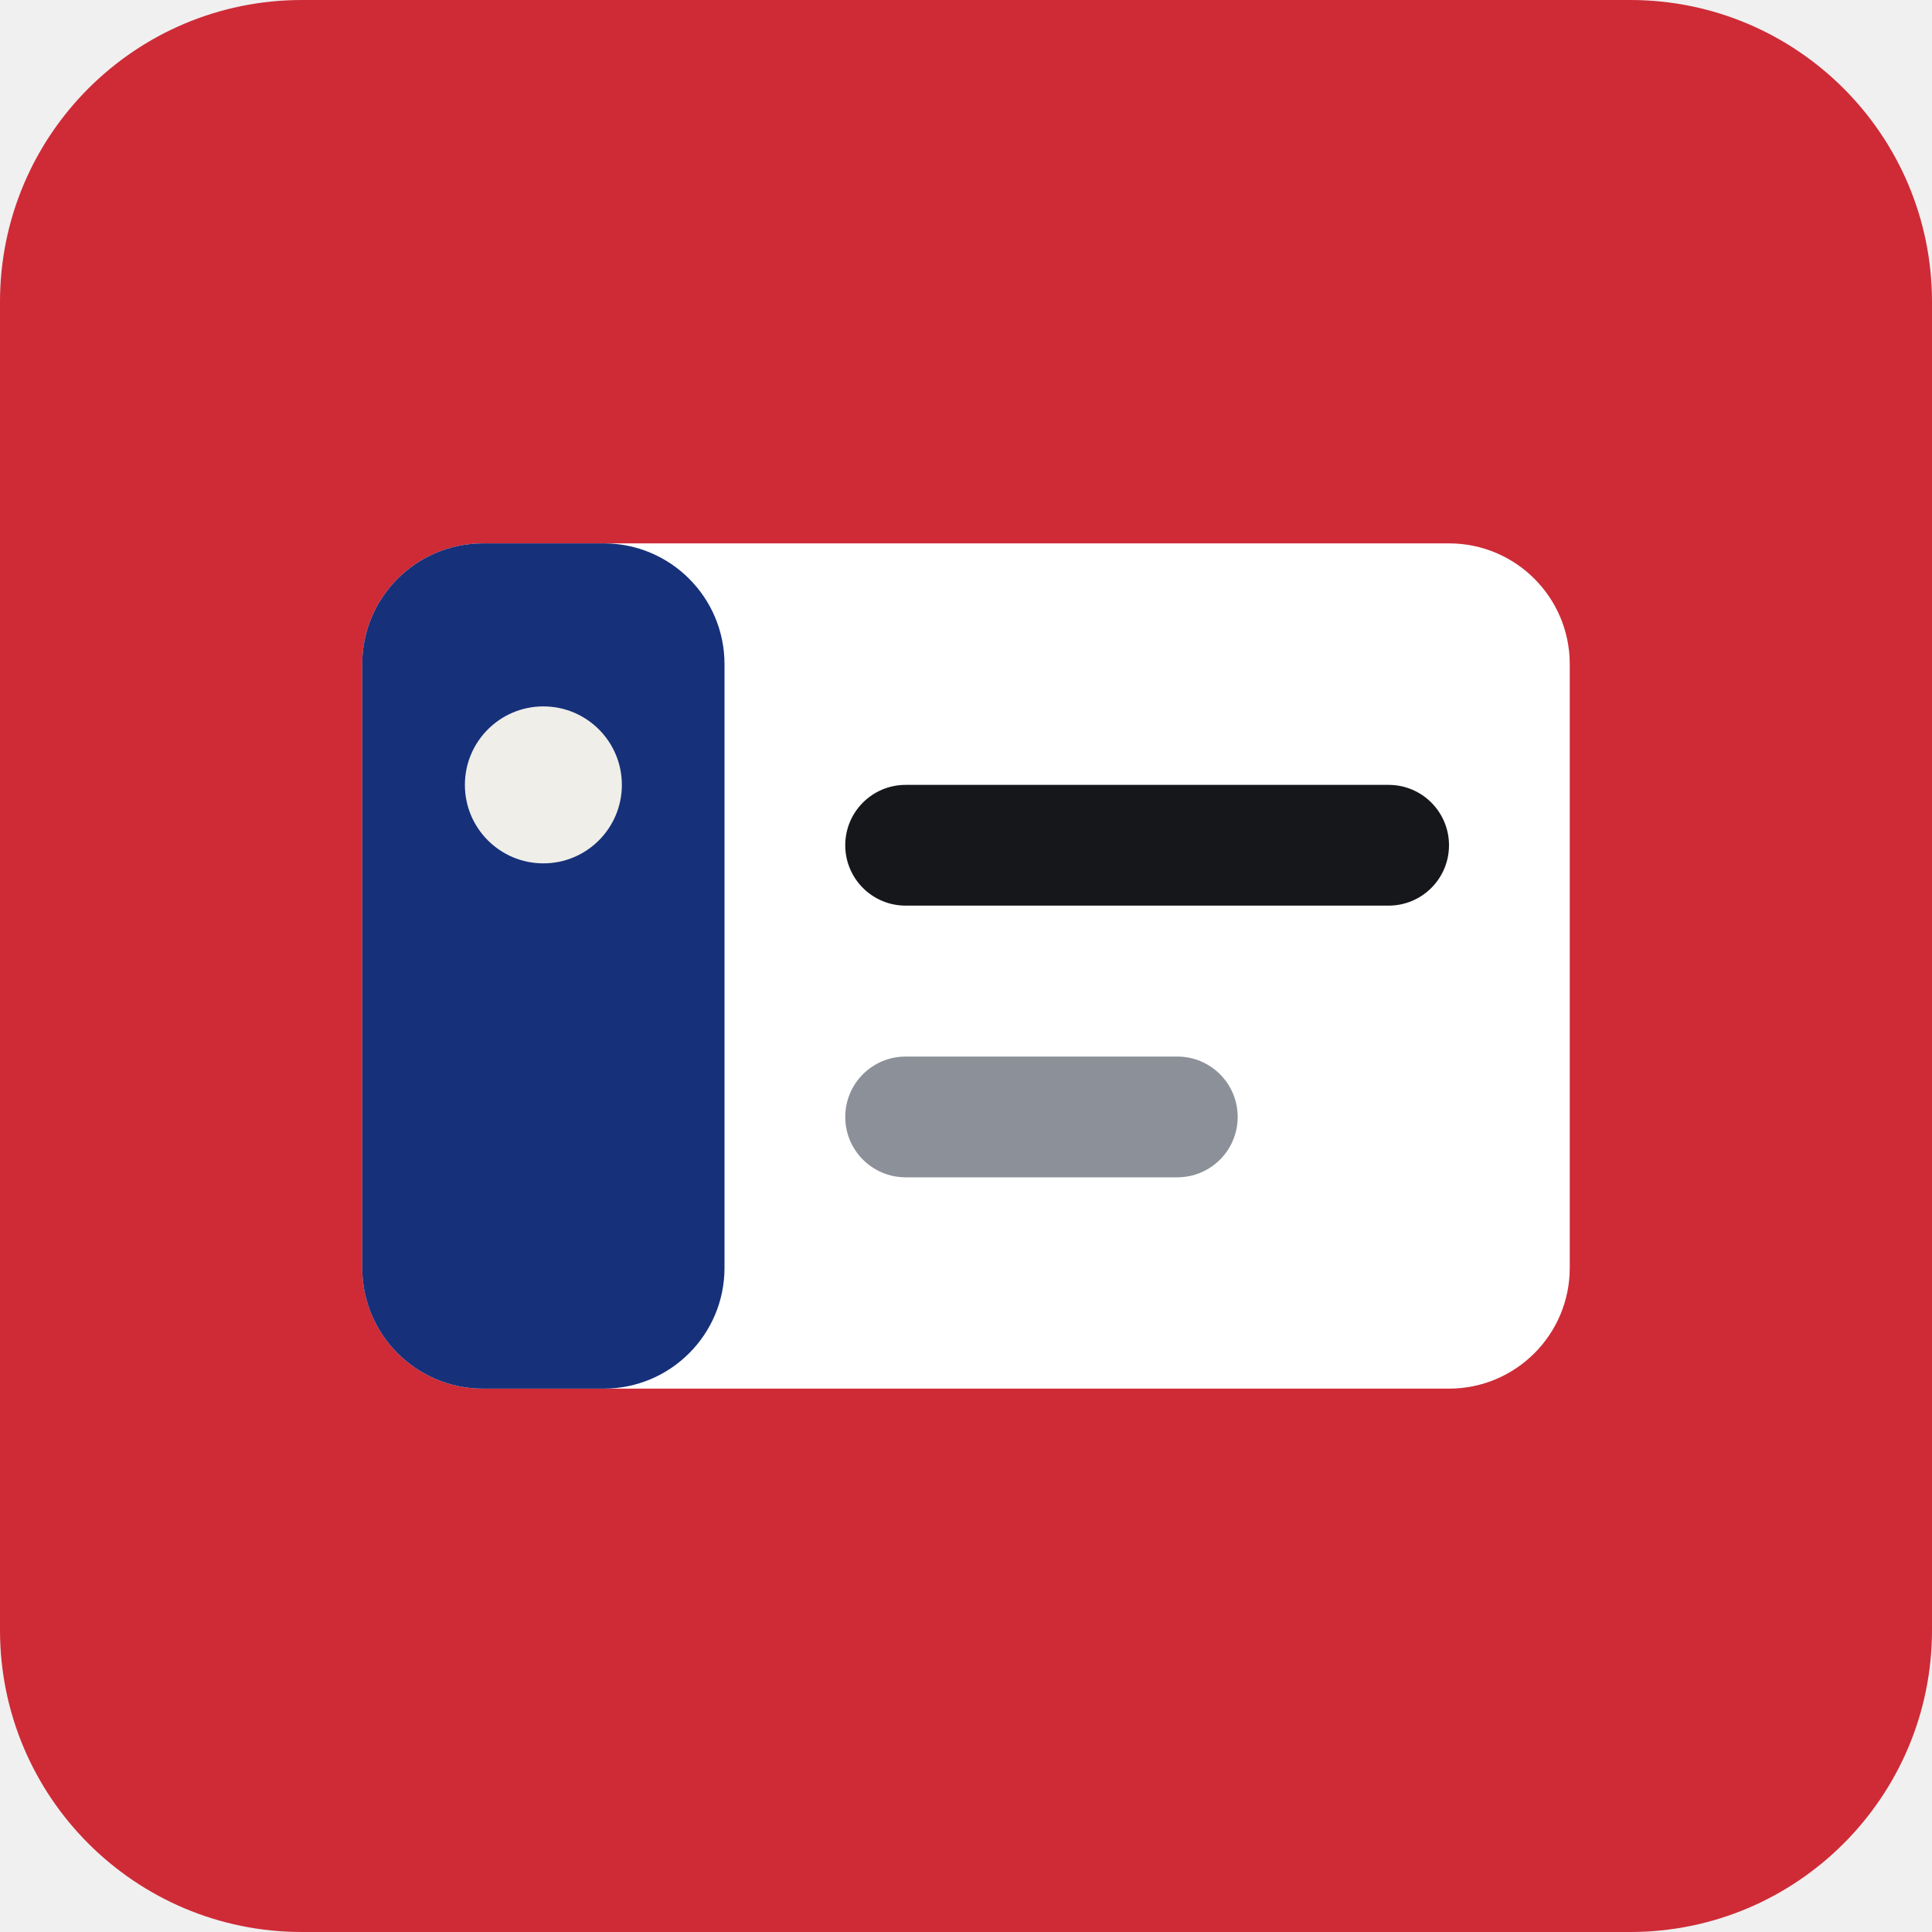
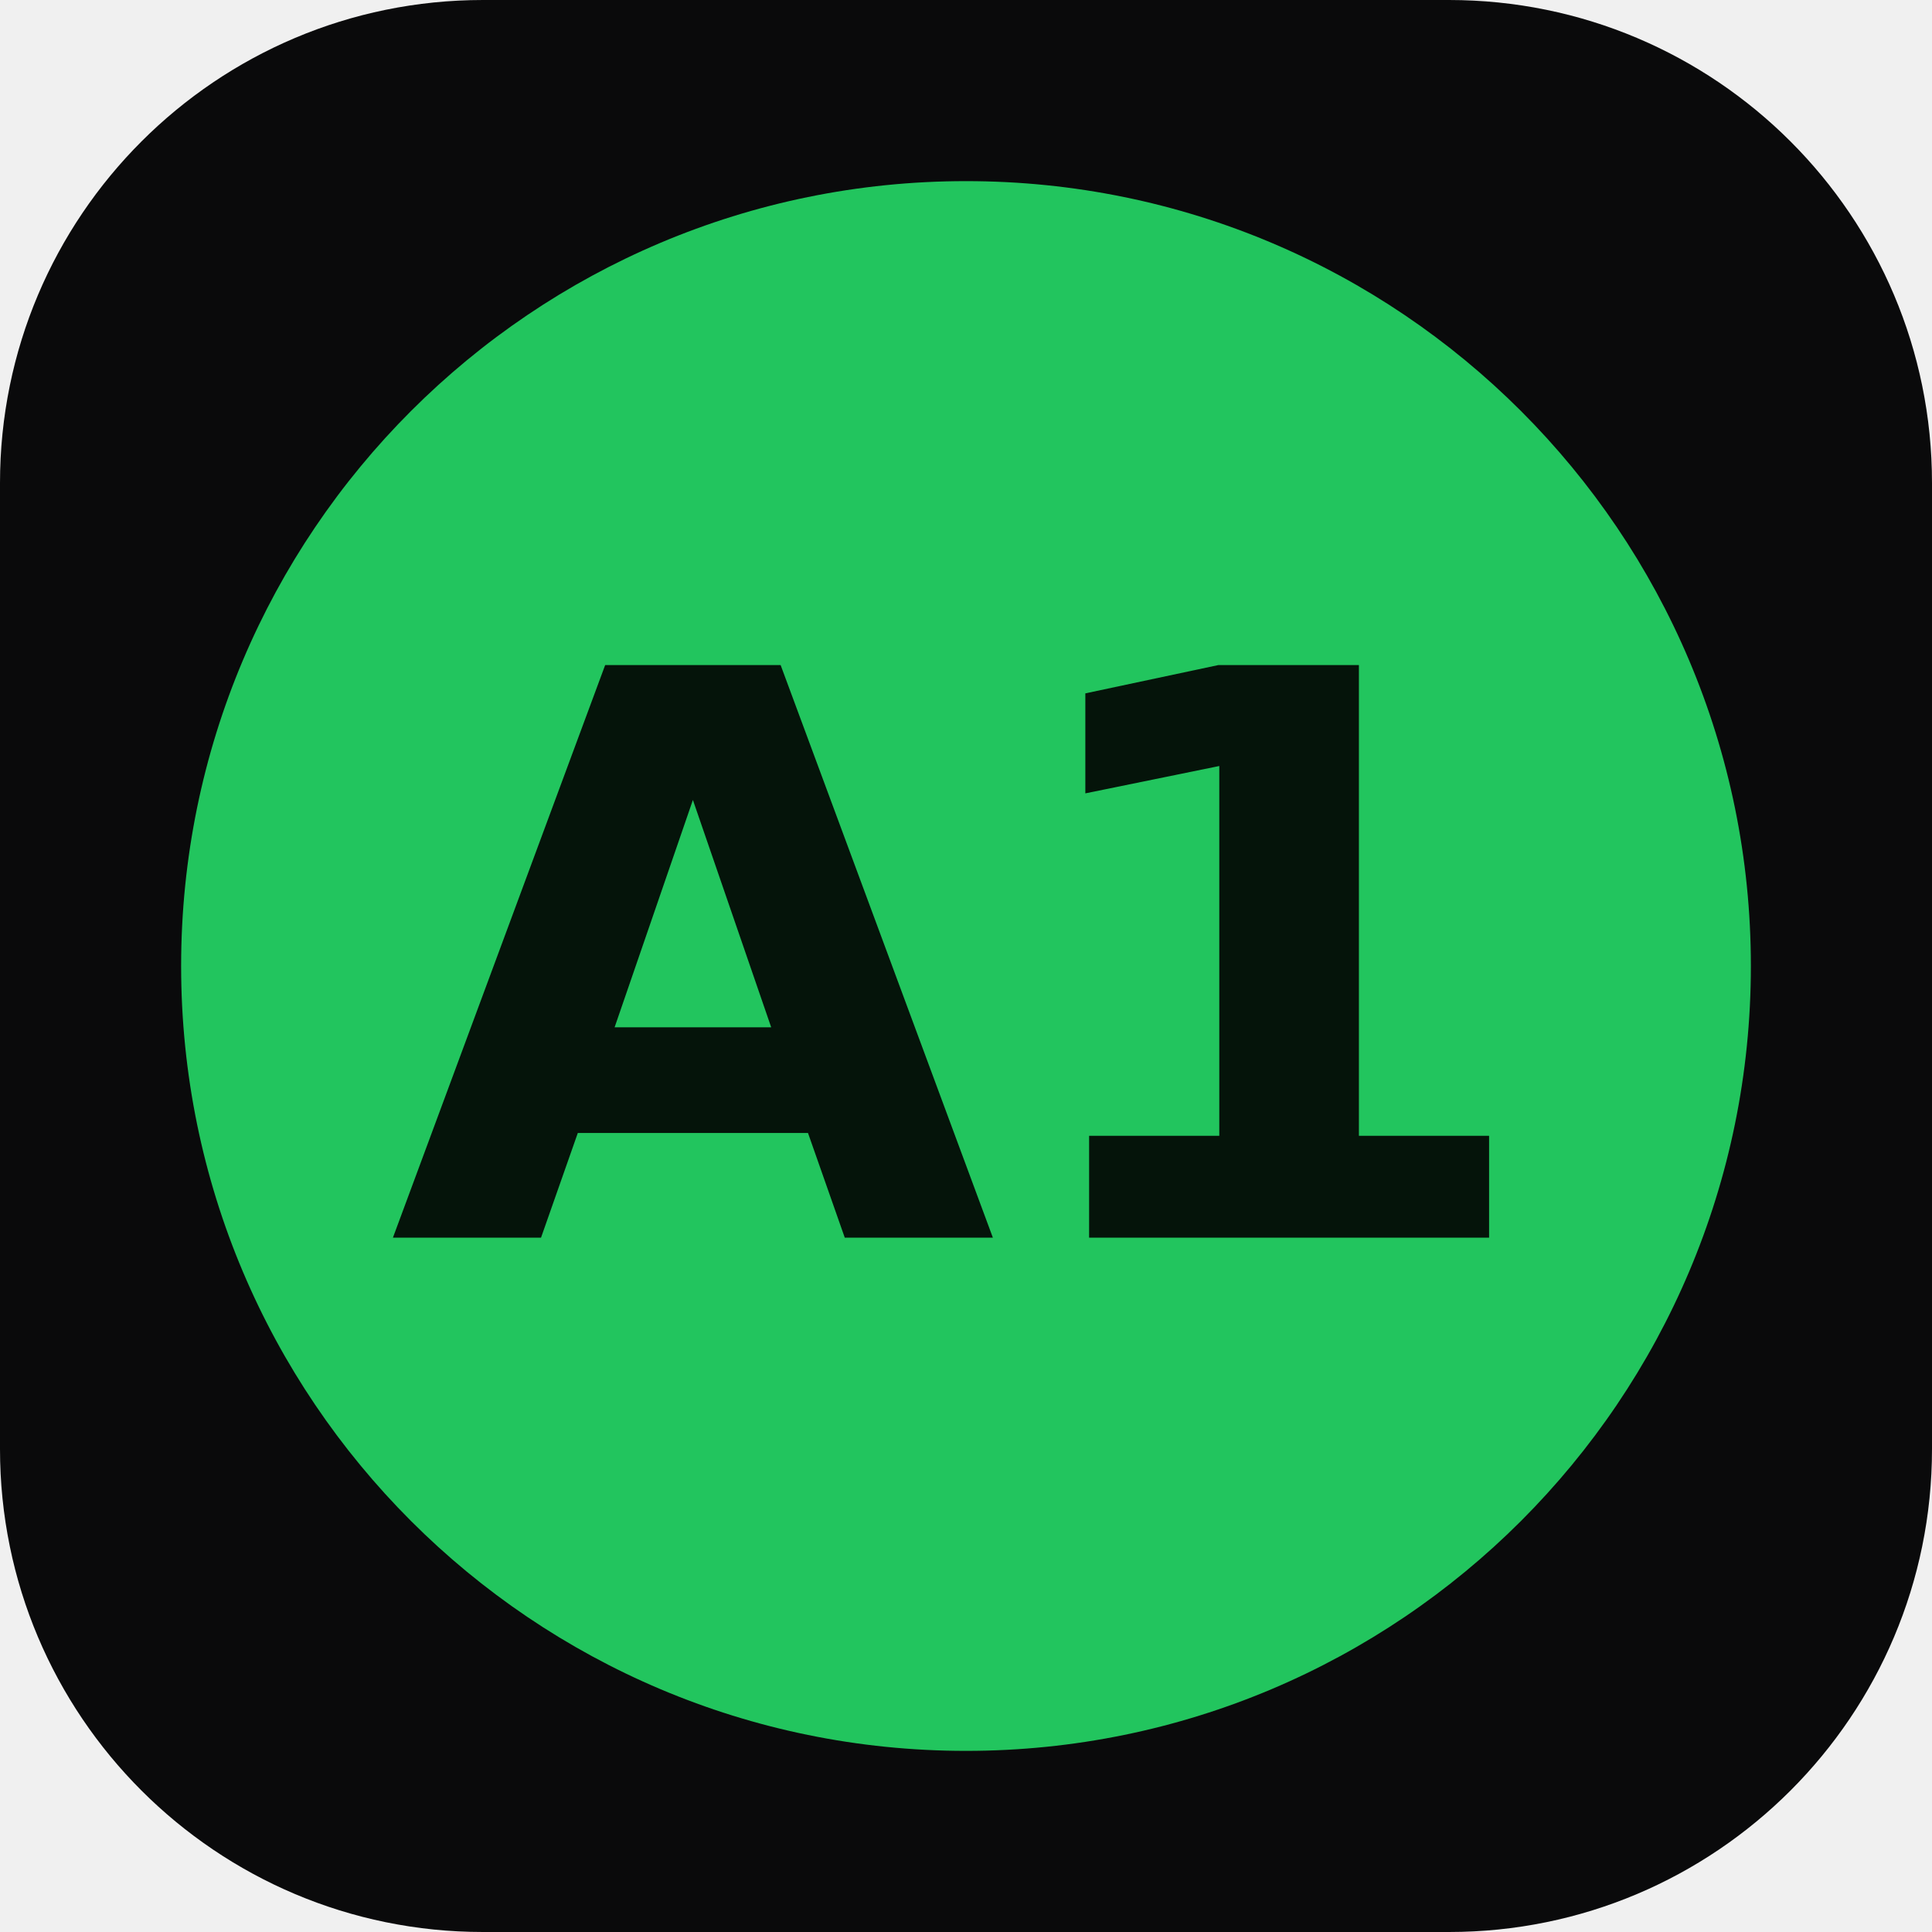
<svg xmlns="http://www.w3.org/2000/svg" viewBox="0 0 32 32">
-   <rect width="32" height="32" rx="5" fill="#ce2b37" />
-   <rect x="6" y="9" width="20" height="14" rx="2" fill="#ffffff" />
-   <rect x="6" y="9" width="6" height="14" rx="2" fill="#16307a" />
-   <circle cx="9" cy="13" r="1.3" fill="#efeee8" />
-   <rect x="14" y="13" width="10" height="2" rx="1" fill="#15171b" />
-   <rect x="14" y="17.5" width="6.5" height="2" rx="1" fill="#8c9099" />
+   <rect width="32" height="32" rx="8" fill="#0a0a0b" />
+   <circle cx="16" cy="16" r="13" fill="#22c55e" />
+   <text x="16" y="16" fill="#05140a" font-family="Verdana, DejaVu Sans, sans-serif" font-size="13" font-weight="700" text-anchor="middle" dominant-baseline="central">A1</text>
</svg>
